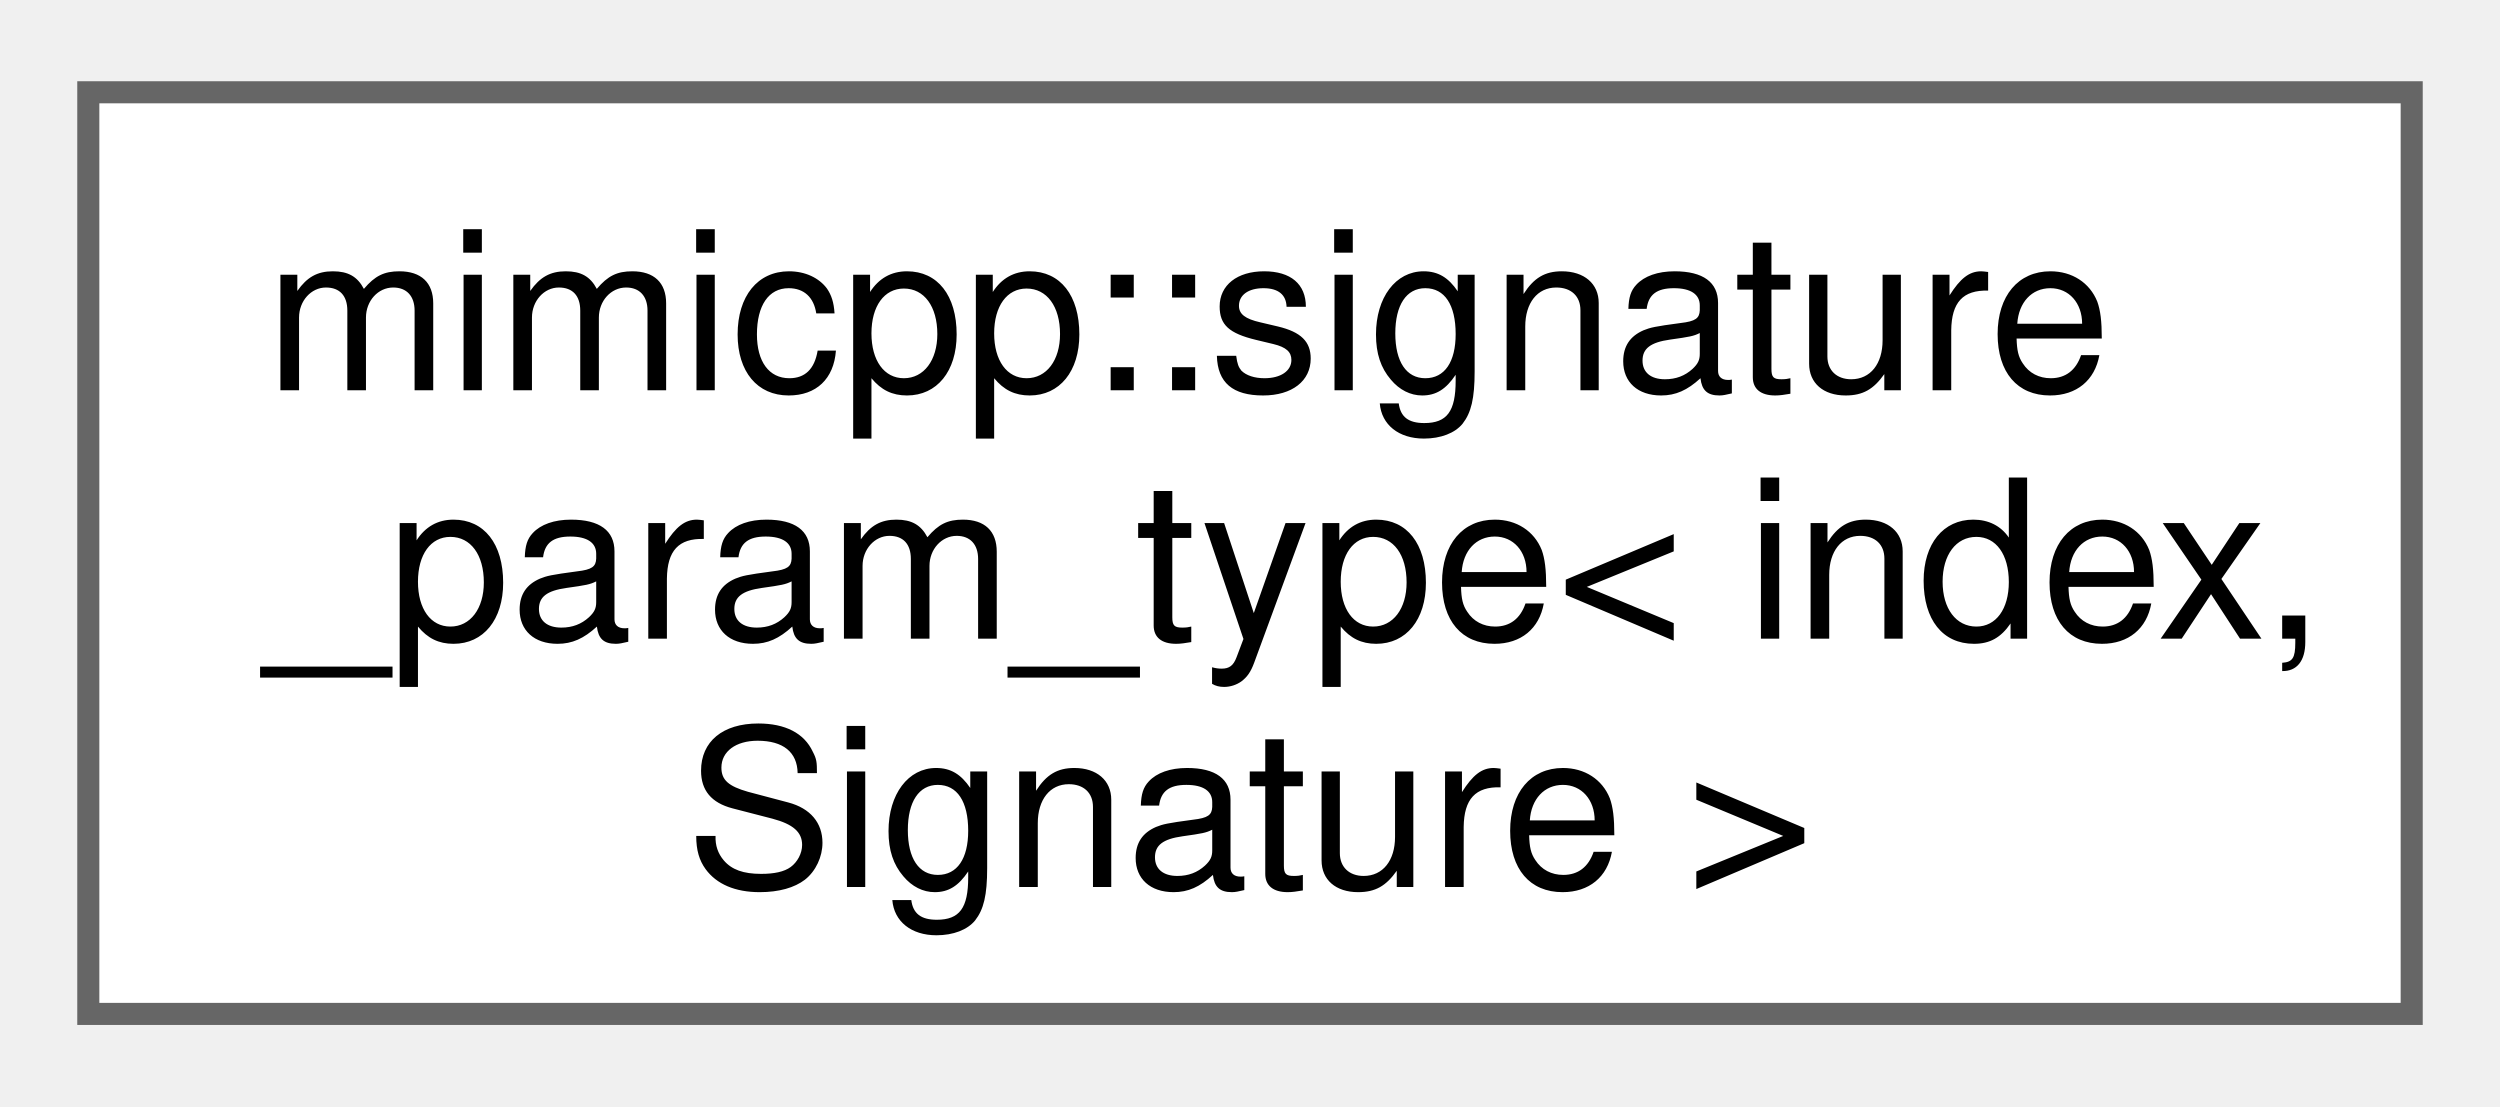
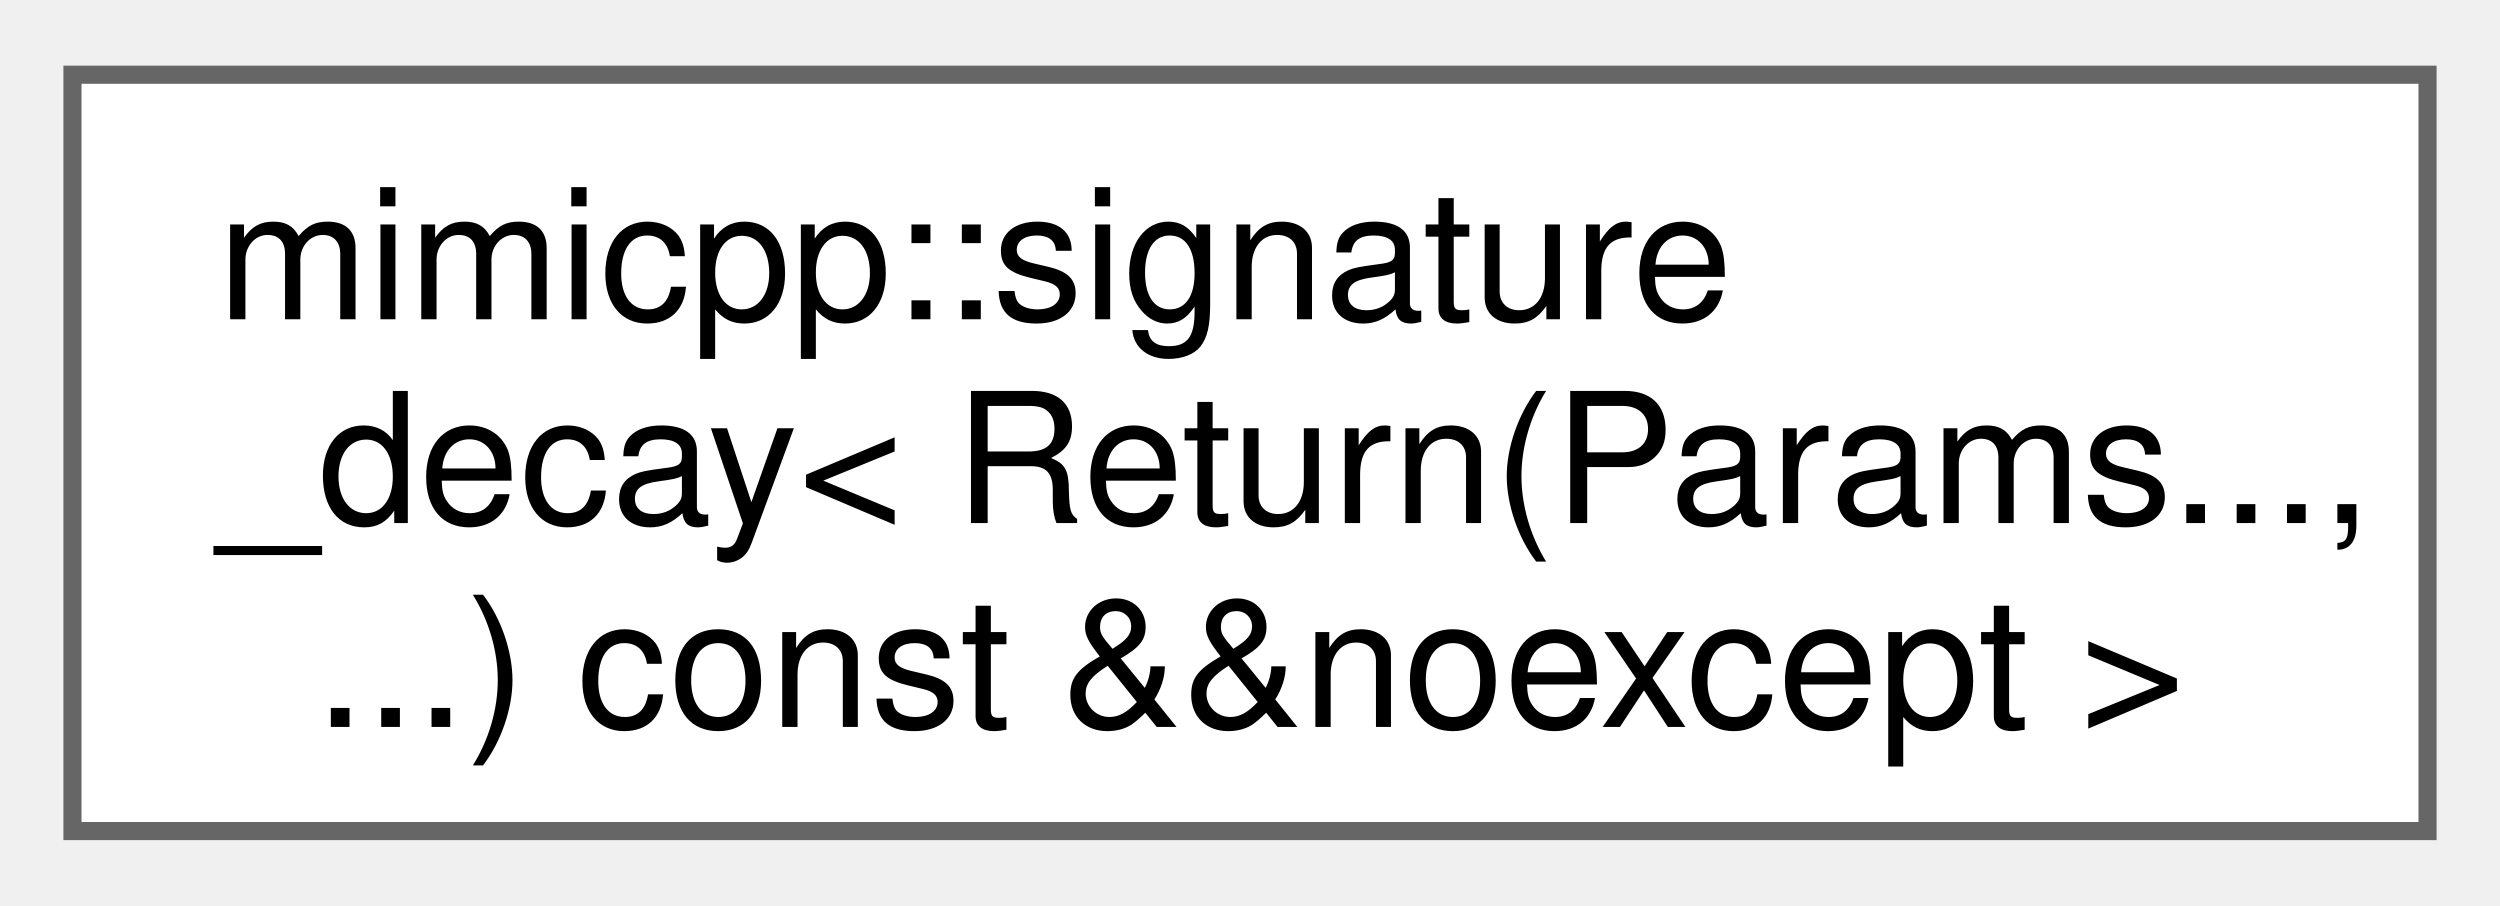
- <svg xmlns="http://www.w3.org/2000/svg" xmlns:xlink="http://www.w3.org/1999/xlink" width="113pt" height="50pt" viewBox="0.00 0.00 113.25 49.75">
+ <svg xmlns="http://www.w3.org/2000/svg" xmlns:xlink="http://www.w3.org/1999/xlink" width="138pt" height="50pt" viewBox="0.00 0.00 138.00 49.75">
  <g id="graph0" class="graph" transform="scale(1 1) rotate(0) translate(4 45.75)">
    <g id="Node000000" class="node">
      <g id="a_Node000000">
-         <a xlink:href="db/dd5/structmimicpp_1_1signature__param__type.html" target="_top" xlink:title=" ">
-           <polygon fill="white" stroke="#666666" points="105.25,-41.75 0,-41.75 0,0 105.25,0 105.25,-41.75" />
+         <a xlink:href="d9/d5a/structmimicpp_1_1signature__decay_3_01_return_07_params_8_8_8_00_8_8_8_08_01const_01_6_6noexcept_01_4.html" target="_top" xlink:title=" ">
+           <polygon fill="white" stroke="#666666" points="130,-41.75 0,-41.75 0,0 130,0 130,-41.75" />
          <text text-anchor="start" x="8" y="-28.25" font-family="Helvetica,sans-Serif" font-size="10.00">mimicpp::signature</text>
-           <text text-anchor="start" x="8" y="-17" font-family="Helvetica,sans-Serif" font-size="10.00">_param_type&lt; index,</text>
-           <text text-anchor="middle" x="52.62" y="-5.75" font-family="Helvetica,sans-Serif" font-size="10.00"> Signature &gt;</text>
+           <text text-anchor="start" x="8" y="-17" font-family="Helvetica,sans-Serif" font-size="10.00">_decay&lt; Return(Params...,</text>
+           <text text-anchor="middle" x="65" y="-5.75" font-family="Helvetica,sans-Serif" font-size="10.00">...) const &amp;&amp;noexcept &gt;</text>
        </a>
      </g>
    </g>
  </g>
</svg>
